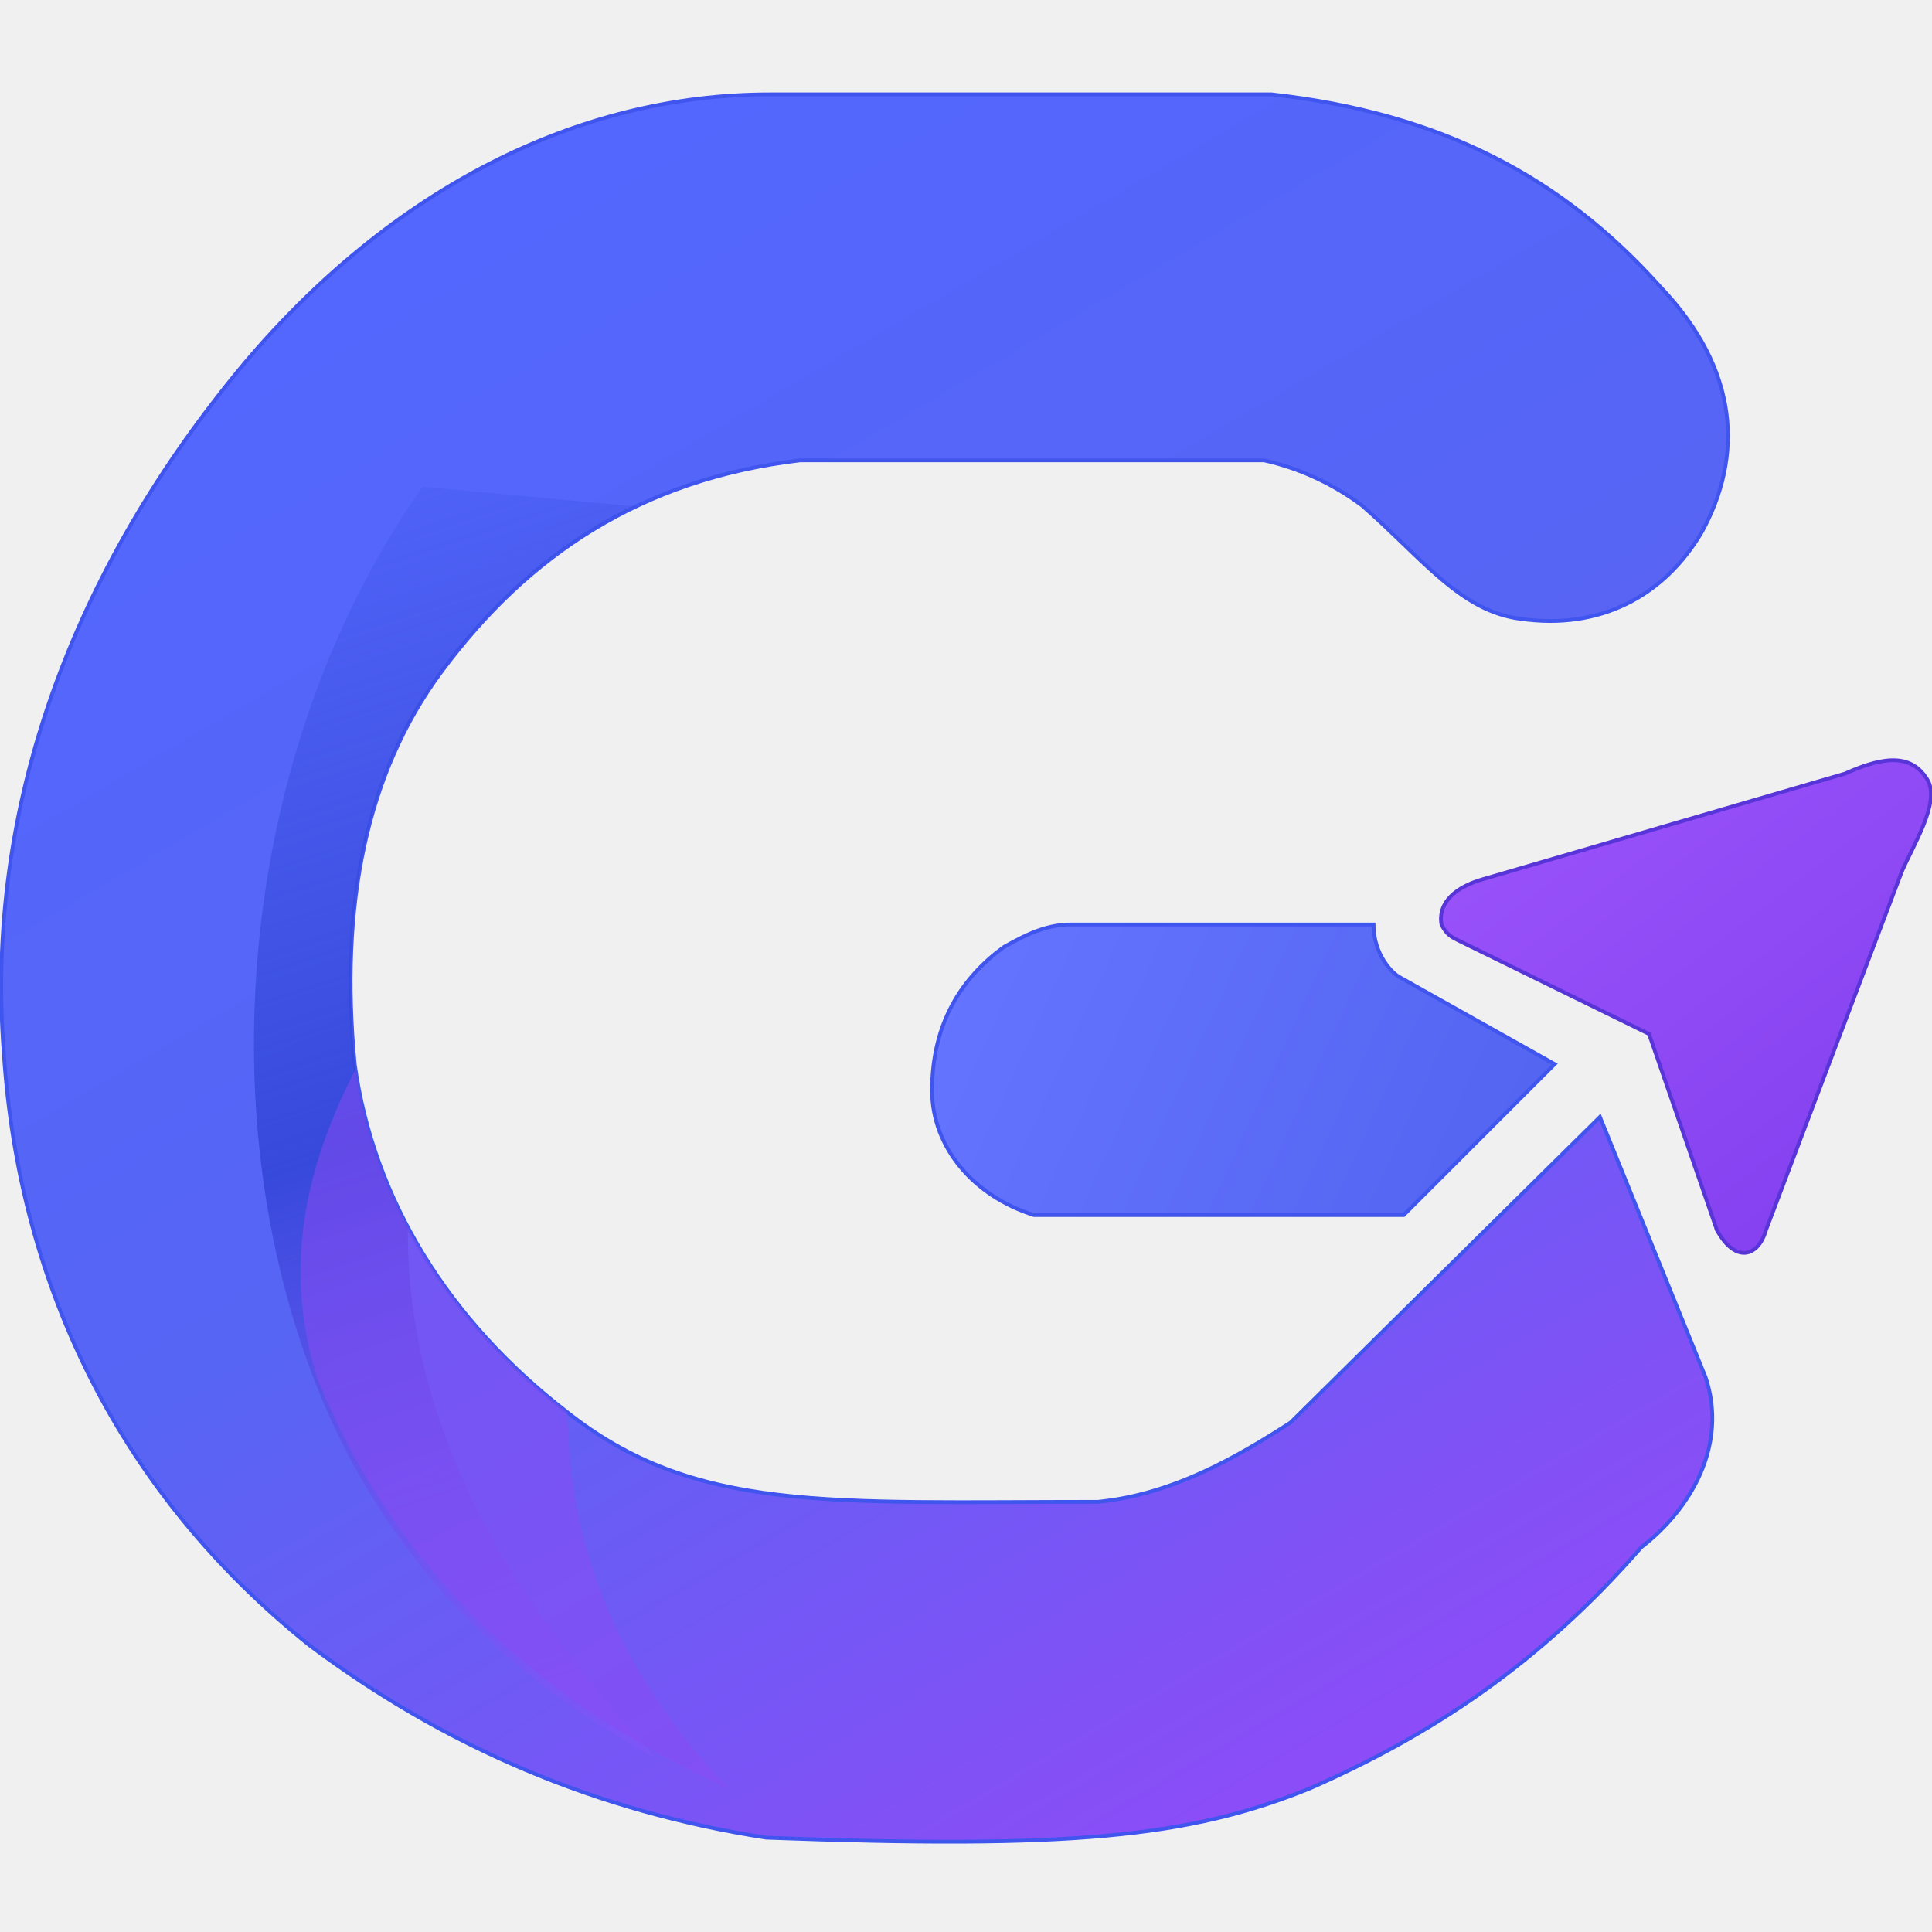
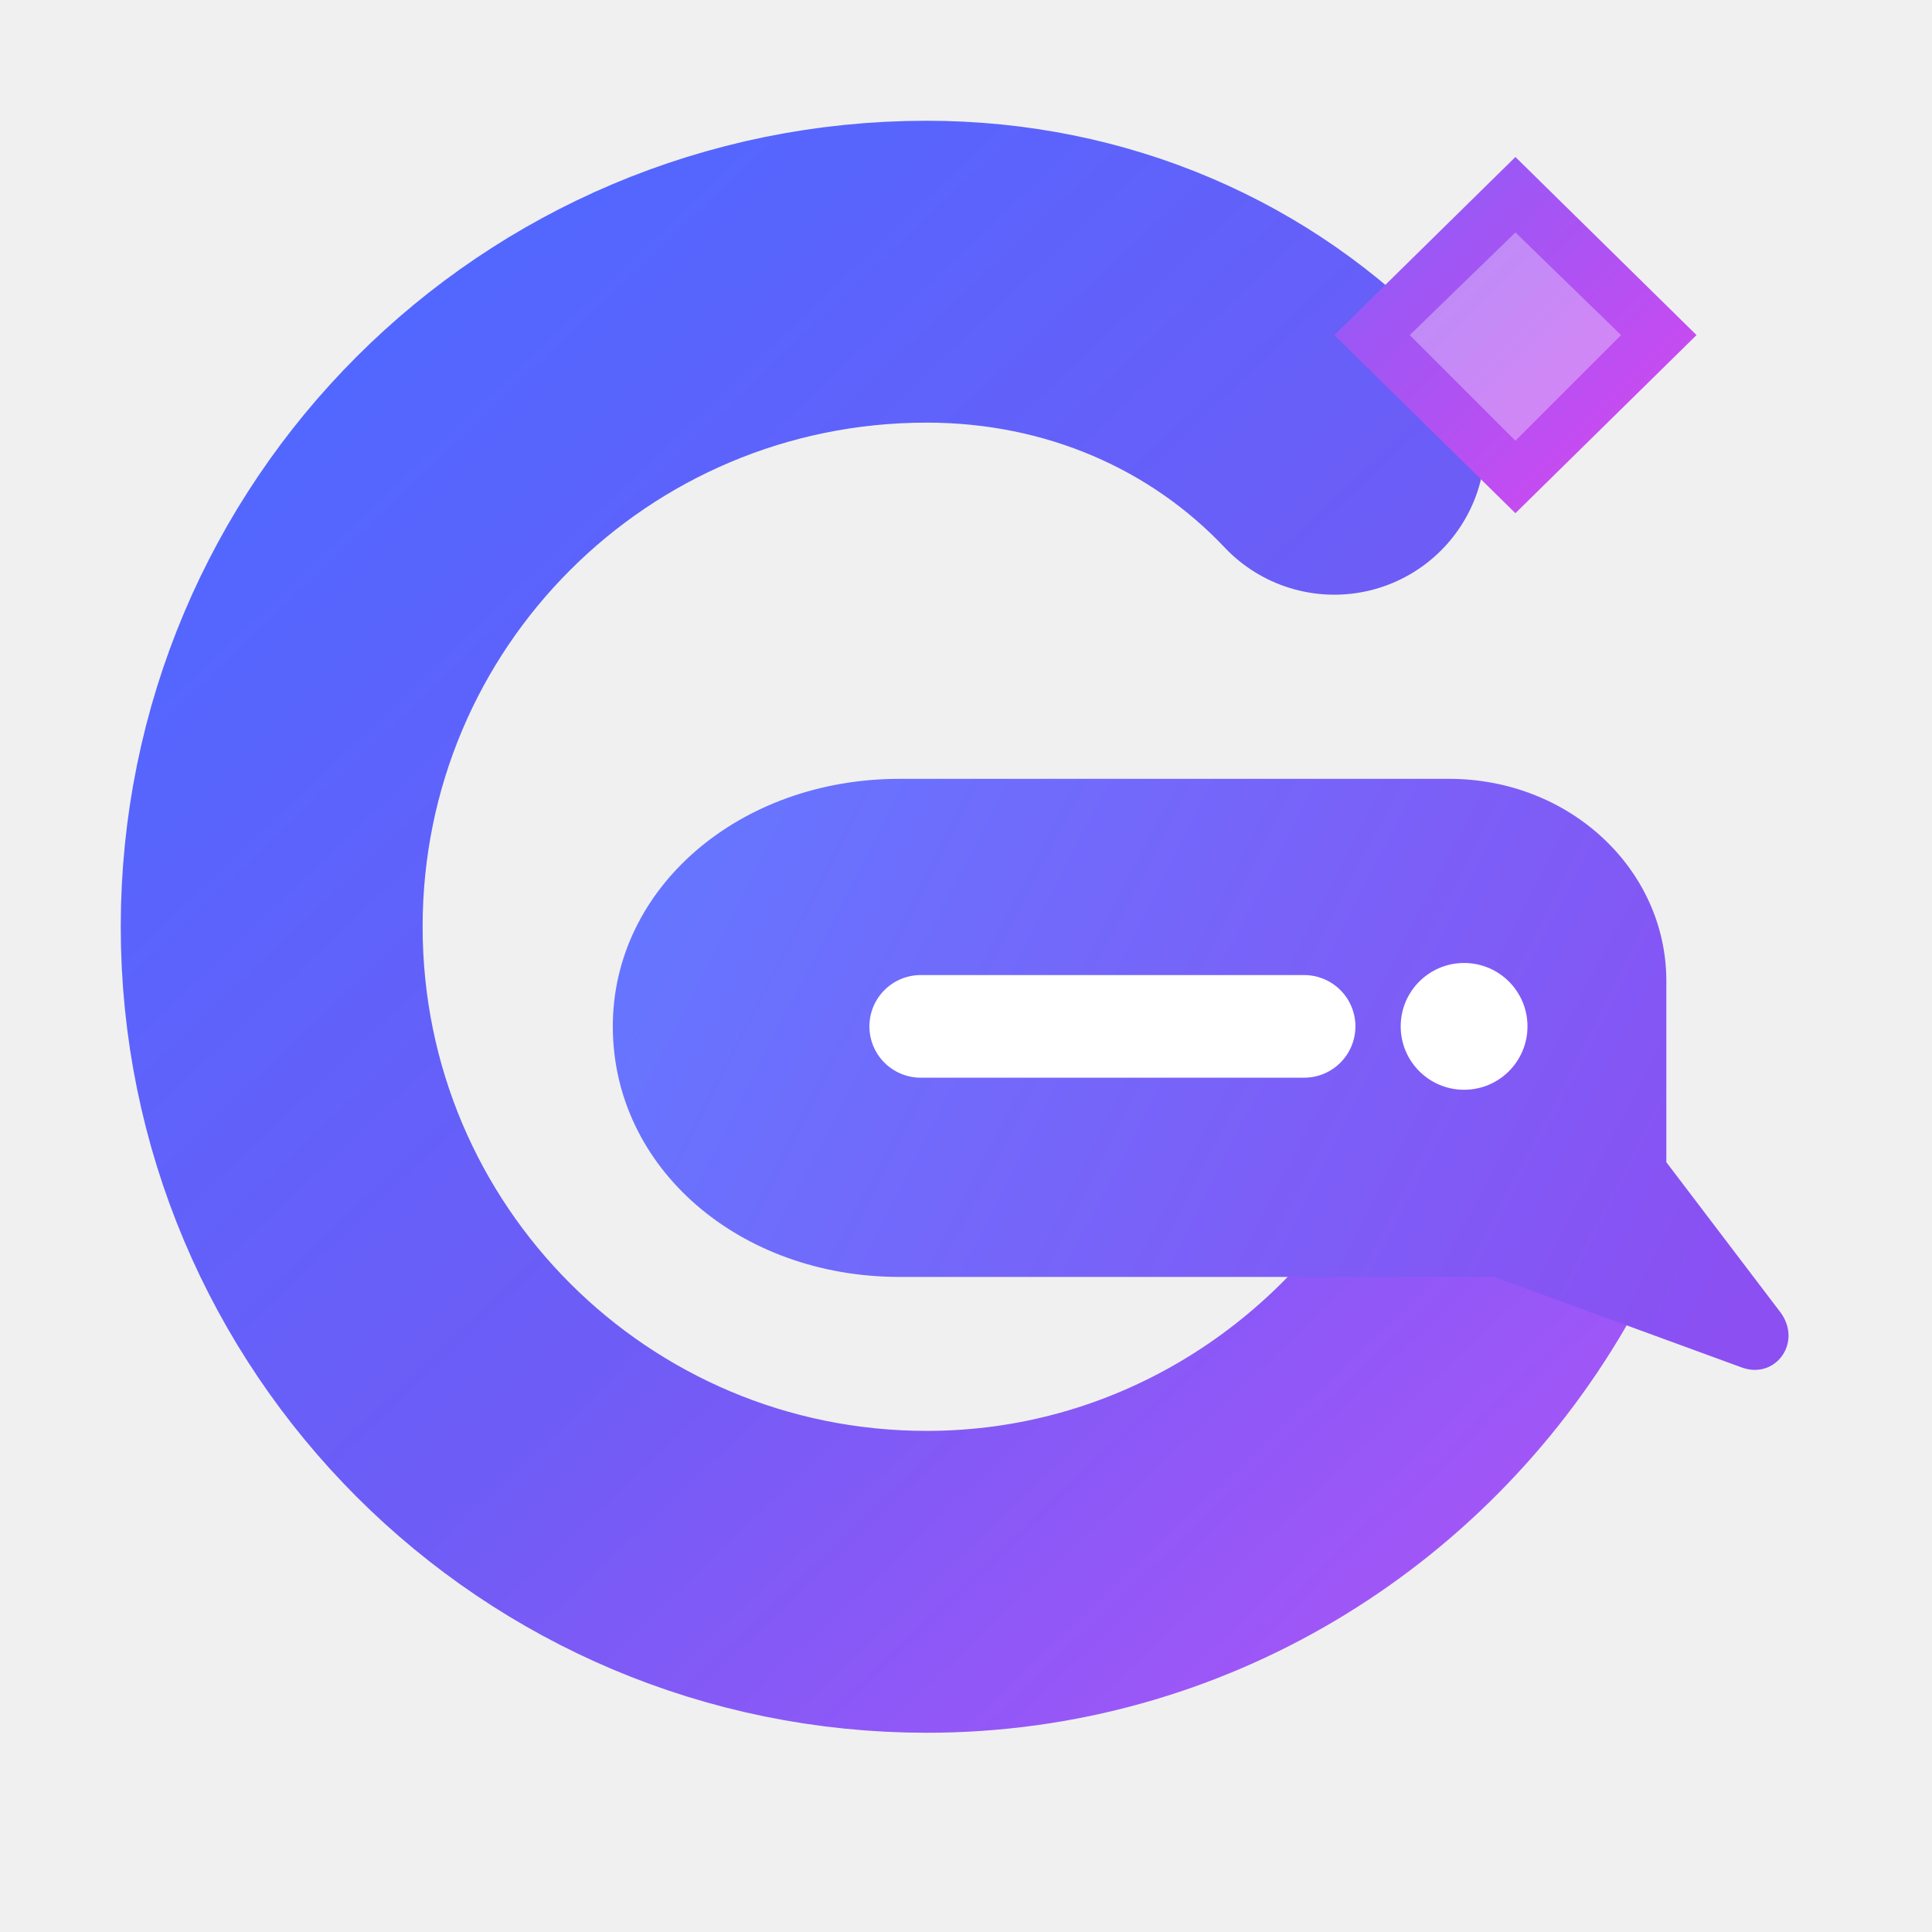
- <svg xmlns="http://www.w3.org/2000/svg" width="1024" height="1024" viewBox="0 0 512 512" fill="none">
+ <svg xmlns="http://www.w3.org/2000/svg" width="1024" height="1024" viewBox="0 0 64 64" fill="none">
  <defs>
-     <linearGradient id="outer" x1="112" y1="42" x2="372" y2="486" gradientUnits="userSpaceOnUse">
-       <stop stop-color="#5367FF" />
-       <stop offset="0.48" stop-color="#5665F4" />
-       <stop offset="1" stop-color="#914AF7" />
+     <linearGradient id="loop" x1="11" y1="13" x2="50" y2="54" gradientUnits="userSpaceOnUse">
+       <stop stop-color="#5267FF" />
+       <stop offset="0.52" stop-color="#6E5CF6" />
+       <stop offset="1" stop-color="#A855F7" />
    </linearGradient>
-     <linearGradient id="bar" x1="247" y1="245" x2="407" y2="318" gradientUnits="userSpaceOnUse">
-       <stop stop-color="#6675FF" />
-       <stop offset="1" stop-color="#5264F0" />
+     <linearGradient id="message" x1="22" y1="27" x2="57" y2="45" gradientUnits="userSpaceOnUse">
+       <stop stop-color="#6576FF" />
+       <stop offset="1" stop-color="#8B4FF2" />
    </linearGradient>
-     <linearGradient id="arrow" x1="391" y1="224" x2="472" y2="329" gradientUnits="userSpaceOnUse">
-       <stop stop-color="#9952FA" />
-       <stop offset="1" stop-color="#8541F0" />
+     <linearGradient id="gem" x1="45" y1="6" x2="56" y2="17" gradientUnits="userSpaceOnUse">
+       <stop stop-color="#8B5CF6" />
+       <stop offset="1" stop-color="#D946EF" />
    </linearGradient>
-     <linearGradient id="fold" x1="90" y1="115" x2="198" y2="446" gradientUnits="userSpaceOnUse">
-       <stop stop-color="#3148DA" stop-opacity="0.06" />
-       <stop offset="0.52" stop-color="#3043D5" stop-opacity="0.82" />
-       <stop offset="1" stop-color="#9C4EFF" stop-opacity="0.2" />
-     </linearGradient>
-     <clipPath id="outer-clip">
-       <path d="M1 279C-4 214 19 151 65 96C104 50 153 25 204 25H337C382 30 414 47 440 76C461 98 462 121 451 141C441 158 424 167 403 164C387 162 377 148 361 134C353 128 344 124 335 122H212C170 127 140 147 117 178C97 205 90 240 94 282C99 318 119 350 150 374C184 401 219 398 291 398C311 396 328 386 342 377L424 296L452 365C458 383 448 400 435 410C408 441 379 460 347 474C315 487 283 490 203 487C158 480 118 463 82 436C32 396 5 341 1 279Z" />
-     </clipPath>
  </defs>
-   <path d="M1 279C-4 214 19 151 65 96C104 50 153 25 204 25H337C382 30 414 47 440 76C461 98 462 121 451 141C441 158 424 167 403 164C387 162 377 148 361 134C353 128 344 124 335 122H212C170 127 140 147 117 178C97 205 90 240 94 282C99 318 119 350 150 374C184 401 219 398 291 398C311 396 328 386 342 377L424 296L452 365C458 383 448 400 435 410C408 441 379 460 347 474C315 487 283 490 203 487C158 480 118 463 82 436C32 396 5 341 1 279Z" fill="url(#outer)" stroke="#4054EE" stroke-width="1" />
-   <path d="M112 129C66 194 54 289 83 365C99 407 129 442 174 466C118 406 99 350 112 292C128 221 172 170 231 140L112 129Z" fill="url(#fold)" clip-path="url(#outer-clip)" />
-   <path d="M84 365C105 417 143 451 193 474C160 439 147 402 151 355C132 327 116 292 112 255C83 295 73 330 84 365Z" fill="#8A4CF5" fill-opacity="0.52" clip-path="url(#outer-clip)" />
-   <path d="M247 289C247 271 255 259 266 251C273 247 278 245 284 245H364C364 253 369 258 371 259L412 282L372 322H274C258 317 247 304 247 289Z" fill="url(#bar)" stroke="#4054EE" stroke-width="1" />
-   <path d="M382 245C381 239 386 235 393 233L489 205C500 200 507 200 511 207C514 213 507 224 504 231L468 326C466 333 460 335 455 326L437 274L386 249C384 248 383 247 382 245Z" fill="url(#arrow)" stroke="#5835D8" stroke-width="1" stroke-linejoin="round" />
+   <path d="M44.2 14.7C40.8 11.1 36 9 30.7 9C18.7 9 9 18.7 9 30.7C9 42.7 18.7 52.4 30.7 52.4C38.7 52.4 45.7 48 49.5 41.5" stroke="url(#loop)" stroke-width="10" stroke-linecap="round" />
+   <path d="M29.8 25.8H48C52 25.8 55.2 28.8 55.2 32.5V38.5L59 43.5C59.7 44.5 58.8 45.7 57.7 45.3L49.5 42.3H29.8C24.5 42.3 20.3 38.7 20.3 34C20.3 29.4 24.5 25.8 29.8 25.8Z" fill="url(#message)" />
+   <path d="M30.5 34H43.2" stroke="white" stroke-width="3.4" stroke-linecap="round" />
+   <circle cx="48.5" cy="34" r="2.1" fill="white" />
+   <path d="M50.2 5.2L56.2 11.1L50.2 17L44.2 11.1L50.2 5.2Z" fill="url(#gem)" />
+   <path d="M50.2 7.7L53.7 11.1L50.2 14.6L46.7 11.1L50.2 7.7Z" fill="white" fill-opacity="0.32" />
</svg>
